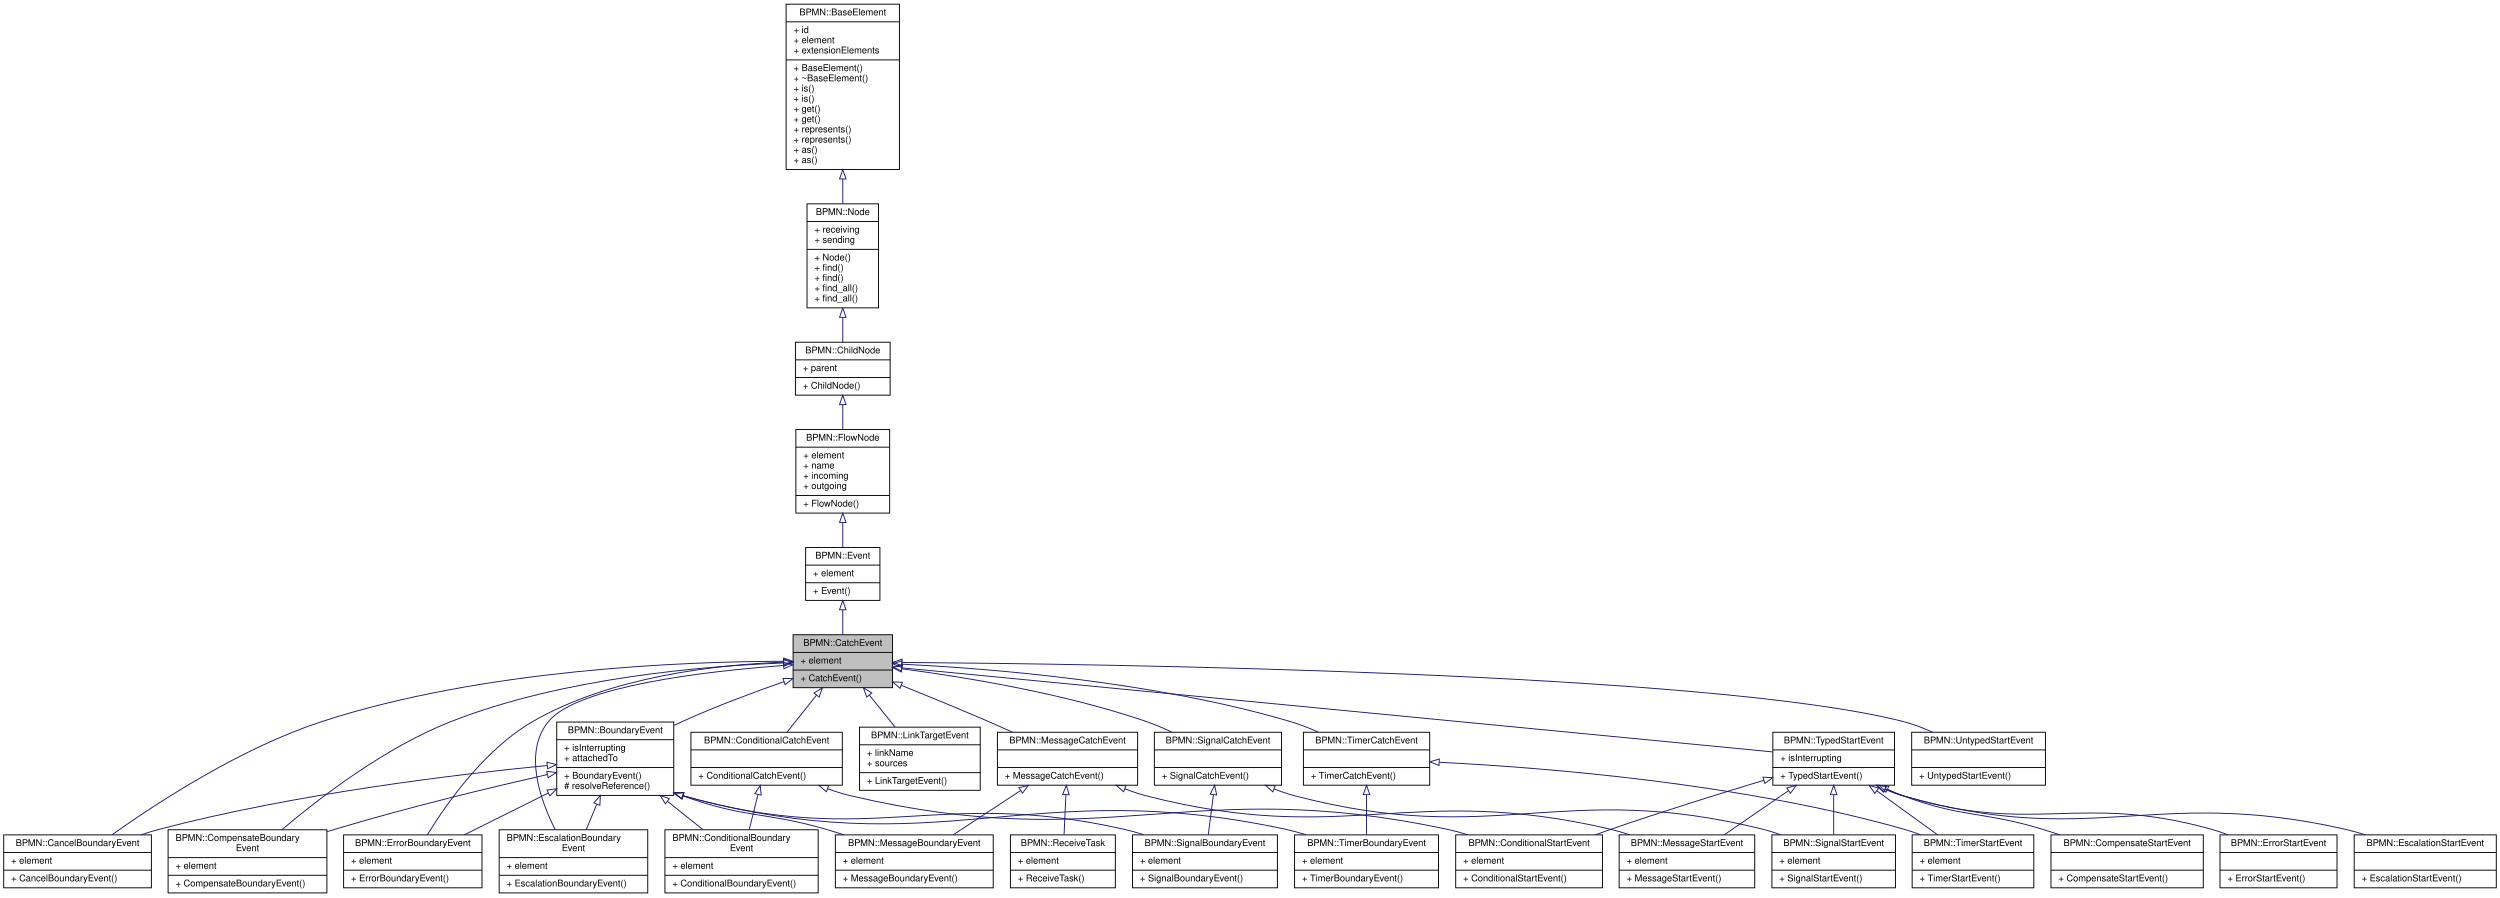
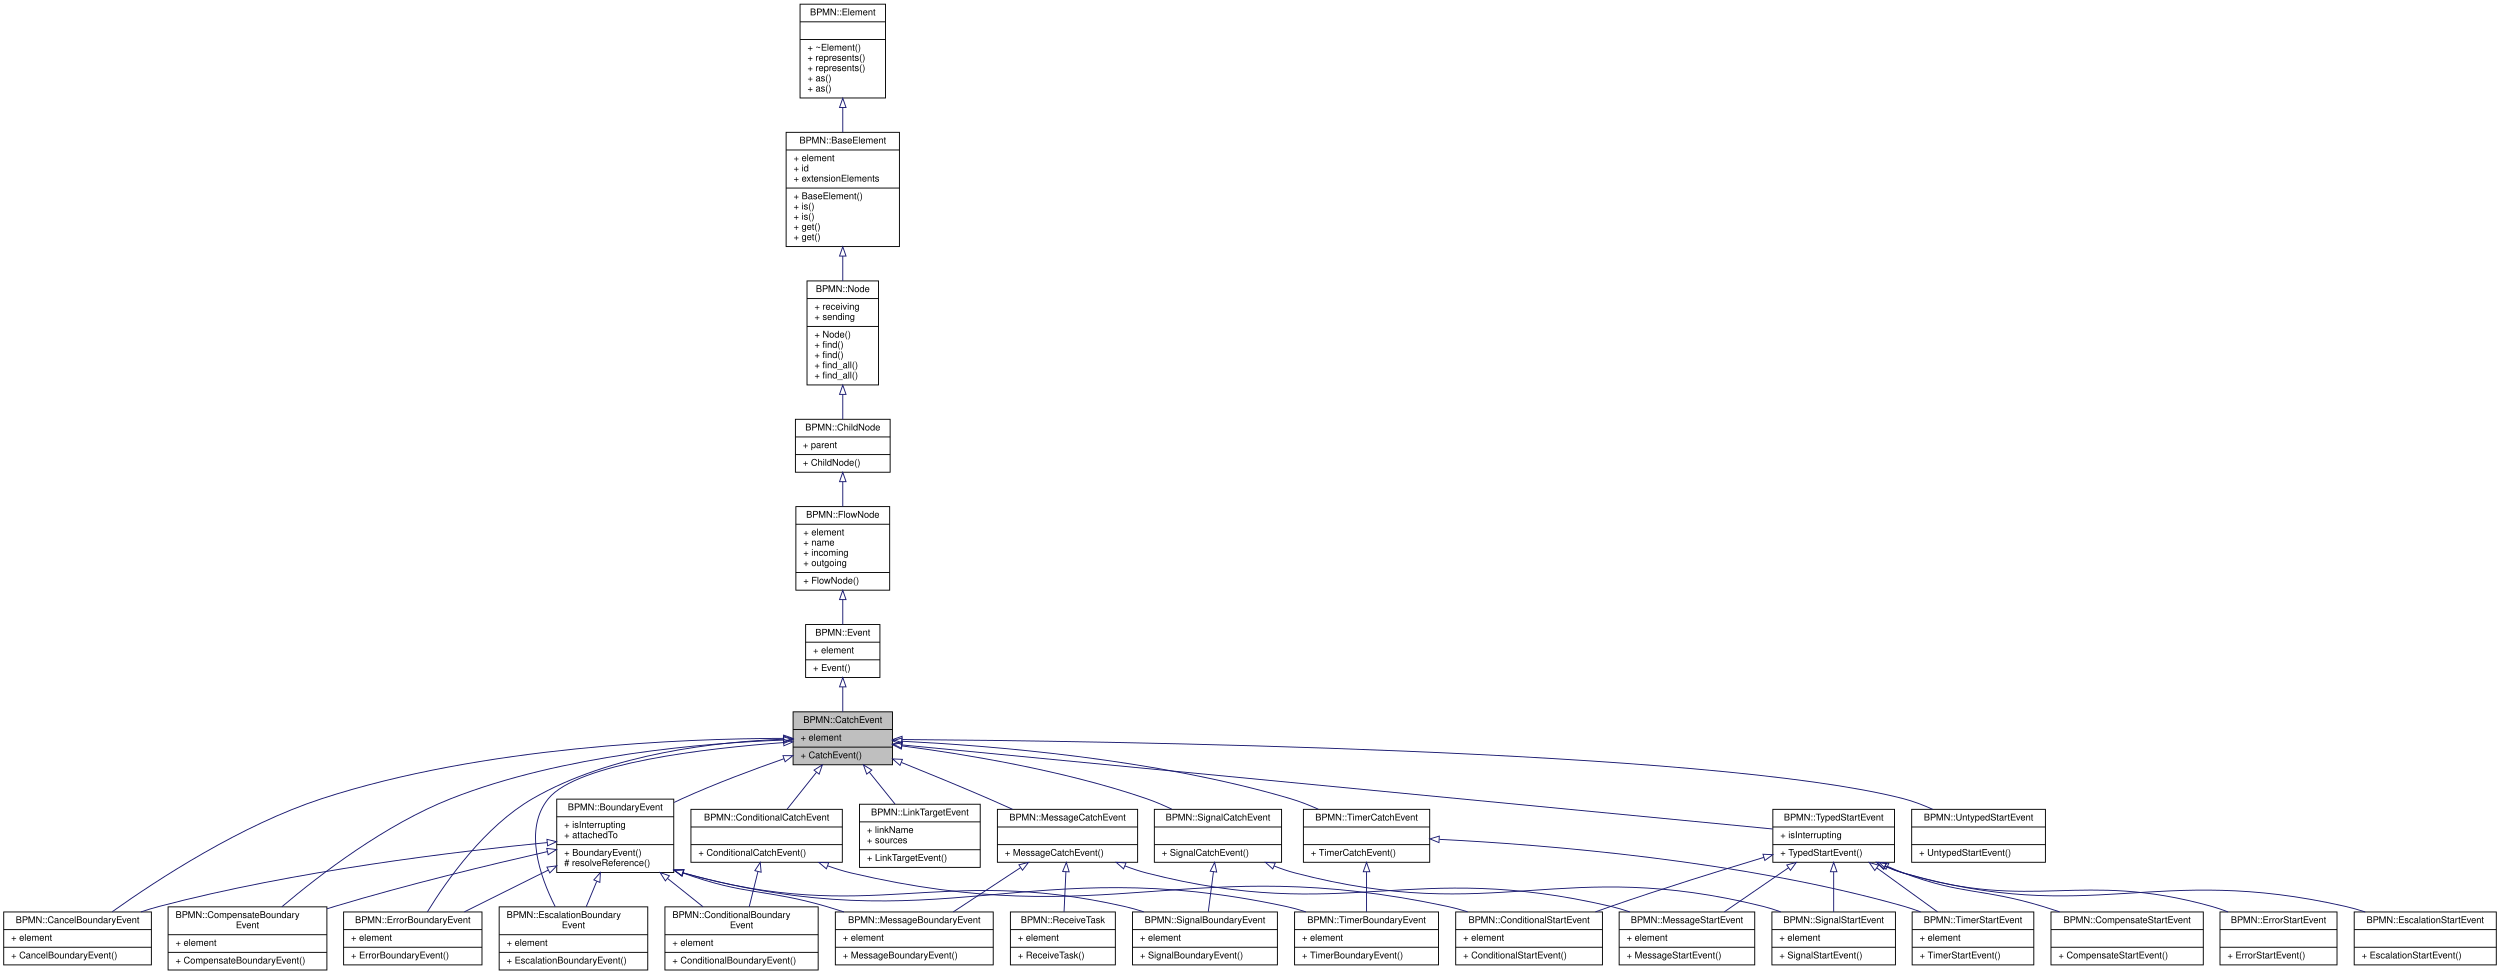
- <svg xmlns="http://www.w3.org/2000/svg" xmlns:xlink="http://www.w3.org/1999/xlink" width="2692pt" height="966pt" viewBox="0.00 0.00 2692.00 966.00">
-   <g id="graph0" class="graph" transform="scale(1 1) rotate(0) translate(4 962)">
+ <svg xmlns="http://www.w3.org/2000/svg" xmlns:xlink="http://www.w3.org/1999/xlink" width="2692pt" height="1049pt" viewBox="0.00 0.00 2692.00 1049.00">
+   <g id="graph0" class="graph" transform="scale(1 1) rotate(0) translate(4 1045)">
    <g id="node1" class="node">
      <g id="a_node1">
        <a xlink:title=" ">
          <polygon fill="#bfbfbf" stroke="black" points="850,-221.5 850,-278.5 957,-278.5 957,-221.5 850,-221.5" />
          <text text-anchor="middle" x="903.5" y="-266.5" font-family="Helvetica,sans-Serif" font-size="10.00">BPMN::CatchEvent</text>
          <polyline fill="none" stroke="black" points="850,-259.5 957,-259.5 " />
          <text text-anchor="start" x="858" y="-247.5" font-family="Helvetica,sans-Serif" font-size="10.00">+ element</text>
          <polyline fill="none" stroke="black" points="850,-240.5 957,-240.5 " />
          <text text-anchor="start" x="858" y="-228.5" font-family="Helvetica,sans-Serif" font-size="10.00">+ CatchEvent()</text>
        </a>
      </g>
    </g>
-     <g id="node7" class="node">
-       <g id="a_node7">
+     <g id="node8" class="node">
+       <g id="a_node8">
        <a xlink:href="classBPMN_1_1BoundaryEvent.html" target="_top" xlink:title="Base class for all boundary events attached to an Activity.">
          <polygon fill="none" stroke="black" points="595.5,-105.5 595.5,-184.5 721.5,-184.5 721.5,-105.5 595.5,-105.5" />
          <text text-anchor="middle" x="658.5" y="-172.5" font-family="Helvetica,sans-Serif" font-size="10.00">BPMN::BoundaryEvent</text>
          <polyline fill="none" stroke="black" points="595.5,-165.5 721.5,-165.5 " />
          <text text-anchor="start" x="603.5" y="-153.5" font-family="Helvetica,sans-Serif" font-size="10.00">+ isInterrupting</text>
          <text text-anchor="start" x="603.5" y="-142.5" font-family="Helvetica,sans-Serif" font-size="10.00">+ attachedTo</text>
          <polyline fill="none" stroke="black" points="595.5,-135.5 721.5,-135.5 " />
          <text text-anchor="start" x="603.5" y="-123.5" font-family="Helvetica,sans-Serif" font-size="10.00">+ BoundaryEvent()</text>
          <text text-anchor="start" x="603.5" y="-112.5" font-family="Helvetica,sans-Serif" font-size="10.00"># resolveReference()</text>
        </a>
      </g>
    </g>
-     <g id="edge6" class="edge">
+     <g id="edge7" class="edge">
      <path fill="none" stroke="midnightblue" d="M840.14,-227.99C807.02,-216.4 766.08,-201.12 730.5,-185 727.65,-183.71 724.76,-182.35 721.86,-180.95" />
      <polygon fill="none" stroke="midnightblue" points="839.11,-231.34 849.71,-231.31 841.41,-224.73 839.11,-231.34" />
    </g>
-     <g id="node8" class="node">
-       <g id="a_node8">
+     <g id="node9" class="node">
+       <g id="a_node9">
        <a xlink:href="classBPMN_1_1CancelBoundaryEvent.html" target="_top" xlink:title=" ">
          <polygon fill="none" stroke="black" points="0,-6 0,-63 159,-63 159,-6 0,-6" />
          <text text-anchor="middle" x="79.5" y="-51" font-family="Helvetica,sans-Serif" font-size="10.00">BPMN::CancelBoundaryEvent</text>
          <polyline fill="none" stroke="black" points="0,-44 159,-44 " />
          <text text-anchor="start" x="8" y="-32" font-family="Helvetica,sans-Serif" font-size="10.00">+ element</text>
          <polyline fill="none" stroke="black" points="0,-25 159,-25 " />
          <text text-anchor="start" x="8" y="-13" font-family="Helvetica,sans-Serif" font-size="10.00">+ CancelBoundaryEvent()</text>
        </a>
      </g>
    </g>
-     <g id="edge15" class="edge">
+     <g id="edge16" class="edge">
      <path fill="none" stroke="midnightblue" d="M839.58,-249.94C733.57,-249.71 515.9,-241.55 342.5,-185 255.87,-156.75 165.86,-98.12 116.84,-63.27" />
      <polygon fill="none" stroke="midnightblue" points="839.79,-253.44 849.79,-249.94 839.79,-246.44 839.79,-253.44" />
    </g>
-     <g id="node9" class="node">
-       <g id="a_node9">
+     <g id="node10" class="node">
+       <g id="a_node10">
        <a xlink:href="classBPMN_1_1CompensateBoundaryEvent.html" target="_top" xlink:title=" ">
          <polygon fill="none" stroke="black" points="177,-0.5 177,-68.5 348,-68.5 348,-0.5 177,-0.5" />
          <text text-anchor="start" x="185" y="-56.5" font-family="Helvetica,sans-Serif" font-size="10.00">BPMN::CompensateBoundary</text>
          <text text-anchor="middle" x="262.5" y="-45.5" font-family="Helvetica,sans-Serif" font-size="10.00">Event</text>
          <polyline fill="none" stroke="black" points="177,-38.5 348,-38.5 " />
          <text text-anchor="start" x="185" y="-26.5" font-family="Helvetica,sans-Serif" font-size="10.00">+ element</text>
          <polyline fill="none" stroke="black" points="177,-19.5 348,-19.5 " />
          <text text-anchor="start" x="185" y="-7.5" font-family="Helvetica,sans-Serif" font-size="10.00">+ CompensateBoundaryEvent()</text>
        </a>
      </g>
    </g>
-     <g id="edge16" class="edge">
+     <g id="edge17" class="edge">
      <path fill="none" stroke="midnightblue" d="M839.67,-248.09C754.99,-244.94 602.15,-232.45 481.5,-185 411.03,-157.28 340.7,-103.46 299.42,-68.52" />
      <polygon fill="none" stroke="midnightblue" points="839.79,-251.59 849.9,-248.43 840.03,-244.6 839.79,-251.59" />
    </g>
-     <g id="node11" class="node">
-       <g id="a_node11">
+     <g id="node12" class="node">
+       <g id="a_node12">
        <a xlink:href="classBPMN_1_1ErrorBoundaryEvent.html" target="_top" xlink:title=" ">
          <polygon fill="none" stroke="black" points="366,-6 366,-63 515,-63 515,-6 366,-6" />
          <text text-anchor="middle" x="440.5" y="-51" font-family="Helvetica,sans-Serif" font-size="10.00">BPMN::ErrorBoundaryEvent</text>
          <polyline fill="none" stroke="black" points="366,-44 515,-44 " />
          <text text-anchor="start" x="374" y="-32" font-family="Helvetica,sans-Serif" font-size="10.00">+ element</text>
          <polyline fill="none" stroke="black" points="366,-25 515,-25 " />
          <text text-anchor="start" x="374" y="-13" font-family="Helvetica,sans-Serif" font-size="10.00">+ ErrorBoundaryEvent()</text>
        </a>
      </g>
    </g>
-     <g id="edge20" class="edge">
+     <g id="edge21" class="edge">
      <path fill="none" stroke="midnightblue" d="M839.64,-249C769.05,-246.34 654.15,-233.93 569.5,-185 518.15,-155.32 477.29,-97.48 456.2,-63.1" />
      <polygon fill="none" stroke="midnightblue" points="839.62,-252.5 849.73,-249.32 839.84,-245.5 839.62,-252.5" />
    </g>
-     <g id="node12" class="node">
-       <g id="a_node12">
+     <g id="node13" class="node">
+       <g id="a_node13">
        <a xlink:href="classBPMN_1_1EscalationBoundaryEvent.html" target="_top" xlink:title=" ">
          <polygon fill="none" stroke="black" points="533.5,-0.5 533.5,-68.5 693.5,-68.5 693.5,-0.5 533.5,-0.5" />
          <text text-anchor="start" x="541.5" y="-56.5" font-family="Helvetica,sans-Serif" font-size="10.00">BPMN::EscalationBoundary</text>
          <text text-anchor="middle" x="613.5" y="-45.5" font-family="Helvetica,sans-Serif" font-size="10.00">Event</text>
          <polyline fill="none" stroke="black" points="533.5,-38.5 693.5,-38.5 " />
          <text text-anchor="start" x="541.5" y="-26.5" font-family="Helvetica,sans-Serif" font-size="10.00">+ element</text>
          <polyline fill="none" stroke="black" points="533.5,-19.5 693.5,-19.5 " />
          <text text-anchor="start" x="541.5" y="-7.5" font-family="Helvetica,sans-Serif" font-size="10.00">+ EscalationBoundaryEvent()</text>
        </a>
      </g>
    </g>
-     <g id="edge21" class="edge">
+     <g id="edge22" class="edge">
      <path fill="none" stroke="midnightblue" d="M839.7,-245.4C756.5,-239.22 617.86,-223.32 586.5,-185 559.69,-152.24 577.11,-101.79 593.84,-68.72" />
      <polygon fill="none" stroke="midnightblue" points="839.58,-248.9 849.81,-246.12 840.08,-241.92 839.58,-248.9" />
    </g>
-     <g id="node16" class="node">
-       <g id="a_node16">
+     <g id="node17" class="node">
+       <g id="a_node17">
        <a xlink:href="classBPMN_1_1ConditionalCatchEvent.html" target="_top" xlink:title=" ">
          <polygon fill="none" stroke="black" points="740,-116.5 740,-173.5 903,-173.5 903,-116.5 740,-116.5" />
          <text text-anchor="middle" x="821.5" y="-161.5" font-family="Helvetica,sans-Serif" font-size="10.00">BPMN::ConditionalCatchEvent</text>
          <polyline fill="none" stroke="black" points="740,-154.5 903,-154.5 " />
          <text text-anchor="middle" x="821.5" y="-142.5" font-family="Helvetica,sans-Serif" font-size="10.00"> </text>
          <polyline fill="none" stroke="black" points="740,-135.5 903,-135.5 " />
          <text text-anchor="start" x="748" y="-123.5" font-family="Helvetica,sans-Serif" font-size="10.00">+ ConditionalCatchEvent()</text>
        </a>
      </g>
    </g>
-     <g id="edge17" class="edge">
+     <g id="edge18" class="edge">
      <path fill="none" stroke="midnightblue" d="M875.25,-213.51C864.87,-200.48 853.29,-185.93 843.54,-173.68" />
      <polygon fill="none" stroke="midnightblue" points="872.56,-215.75 881.53,-221.4 878.04,-211.39 872.56,-215.75" />
    </g>
-     <g id="node18" class="node">
-       <g id="a_node18">
+     <g id="node19" class="node">
+       <g id="a_node19">
        <a xlink:href="classBPMN_1_1LinkTargetEvent.html" target="_top" xlink:title=" ">
          <polygon fill="none" stroke="black" points="921.5,-111 921.5,-179 1051.5,-179 1051.5,-111 921.5,-111" />
          <text text-anchor="middle" x="986.5" y="-167" font-family="Helvetica,sans-Serif" font-size="10.00">BPMN::LinkTargetEvent</text>
          <polyline fill="none" stroke="black" points="921.5,-160 1051.5,-160 " />
          <text text-anchor="start" x="929.5" y="-148" font-family="Helvetica,sans-Serif" font-size="10.00">+ linkName</text>
          <text text-anchor="start" x="929.5" y="-137" font-family="Helvetica,sans-Serif" font-size="10.00">+ sources</text>
          <polyline fill="none" stroke="black" points="921.5,-130 1051.5,-130 " />
          <text text-anchor="start" x="929.5" y="-118" font-family="Helvetica,sans-Serif" font-size="10.00">+ LinkTargetEvent()</text>
        </a>
      </g>
    </g>
-     <g id="edge22" class="edge">
+     <g id="edge23" class="edge">
      <path fill="none" stroke="midnightblue" d="M932.09,-213.52C941.06,-202.39 950.92,-190.15 959.76,-179.18" />
      <polygon fill="none" stroke="midnightblue" points="929.29,-211.42 925.74,-221.4 934.74,-215.81 929.29,-211.42" />
    </g>
-     <g id="node19" class="node">
-       <g id="a_node19">
+     <g id="node20" class="node">
+       <g id="a_node20">
        <a xlink:href="classBPMN_1_1MessageCatchEvent.html" target="_top" xlink:title=" ">
          <polygon fill="none" stroke="black" points="1070,-116.5 1070,-173.5 1221,-173.5 1221,-116.5 1070,-116.5" />
          <text text-anchor="middle" x="1145.5" y="-161.5" font-family="Helvetica,sans-Serif" font-size="10.00">BPMN::MessageCatchEvent</text>
          <polyline fill="none" stroke="black" points="1070,-154.5 1221,-154.5 " />
          <text text-anchor="middle" x="1145.5" y="-142.5" font-family="Helvetica,sans-Serif" font-size="10.00"> </text>
          <polyline fill="none" stroke="black" points="1070,-135.5 1221,-135.5 " />
          <text text-anchor="start" x="1078" y="-123.5" font-family="Helvetica,sans-Serif" font-size="10.00">+ MessageCatchEvent()</text>
        </a>
      </g>
    </g>
-     <g id="edge23" class="edge">
+     <g id="edge24" class="edge">
      <path fill="none" stroke="midnightblue" d="M966.67,-223.97C995.42,-212.4 1029.8,-198.29 1060.5,-185 1068.84,-181.39 1077.6,-177.49 1086.2,-173.6" />
      <polygon fill="none" stroke="midnightblue" points="965.12,-220.82 957.15,-227.8 967.73,-227.32 965.12,-220.82" />
    </g>
-     <g id="node22" class="node">
-       <g id="a_node22">
+     <g id="node23" class="node">
+       <g id="a_node23">
        <a xlink:href="classBPMN_1_1SignalCatchEvent.html" target="_top" xlink:title=" ">
          <polygon fill="none" stroke="black" points="1239,-116.5 1239,-173.5 1376,-173.5 1376,-116.5 1239,-116.5" />
          <text text-anchor="middle" x="1307.5" y="-161.5" font-family="Helvetica,sans-Serif" font-size="10.00">BPMN::SignalCatchEvent</text>
          <polyline fill="none" stroke="black" points="1239,-154.5 1376,-154.5 " />
          <text text-anchor="middle" x="1307.5" y="-142.5" font-family="Helvetica,sans-Serif" font-size="10.00"> </text>
          <polyline fill="none" stroke="black" points="1239,-135.5 1376,-135.5 " />
          <text text-anchor="start" x="1247" y="-123.5" font-family="Helvetica,sans-Serif" font-size="10.00">+ SignalCatchEvent()</text>
        </a>
      </g>
    </g>
-     <g id="edge27" class="edge">
+     <g id="edge28" class="edge">
      <path fill="none" stroke="midnightblue" d="M967.03,-241.84C1033.92,-233.09 1141.65,-215.54 1230.5,-185 1239.57,-181.88 1248.92,-177.89 1257.84,-173.65" />
      <polygon fill="none" stroke="midnightblue" points="966.53,-238.37 957.06,-243.12 967.42,-245.32 966.53,-238.37" />
    </g>
-     <g id="node24" class="node">
-       <g id="a_node24">
+     <g id="node25" class="node">
+       <g id="a_node25">
        <a xlink:href="classBPMN_1_1TimerCatchEvent.html" target="_top" xlink:title=" ">
          <polygon fill="none" stroke="black" points="1399.5,-116.5 1399.5,-173.5 1535.5,-173.5 1535.5,-116.5 1399.5,-116.5" />
          <text text-anchor="middle" x="1467.5" y="-161.5" font-family="Helvetica,sans-Serif" font-size="10.00">BPMN::TimerCatchEvent</text>
          <polyline fill="none" stroke="black" points="1399.5,-154.5 1535.5,-154.5 " />
          <text text-anchor="middle" x="1467.5" y="-142.5" font-family="Helvetica,sans-Serif" font-size="10.00"> </text>
          <polyline fill="none" stroke="black" points="1399.5,-135.5 1535.5,-135.5 " />
          <text text-anchor="start" x="1407.5" y="-123.5" font-family="Helvetica,sans-Serif" font-size="10.00">+ TimerCatchEvent()</text>
        </a>
      </g>
    </g>
-     <g id="edge30" class="edge">
+     <g id="edge31" class="edge">
      <path fill="none" stroke="midnightblue" d="M967.2,-246.84C1060.7,-242.26 1239.81,-228.16 1385.5,-185 1395.48,-182.05 1405.76,-178.02 1415.53,-173.68" />
      <polygon fill="none" stroke="midnightblue" points="966.87,-243.35 957.05,-247.31 967.2,-250.34 966.87,-243.35" />
    </g>
-     <g id="node26" class="node">
-       <g id="a_node26">
+     <g id="node27" class="node">
+       <g id="a_node27">
        <a xlink:href="classBPMN_1_1TypedStartEvent.html" target="_top" xlink:title="Base class for all start events with an event definition.">
          <polygon fill="none" stroke="black" points="1905,-116.5 1905,-173.5 2036,-173.5 2036,-116.5 1905,-116.5" />
          <text text-anchor="middle" x="1970.5" y="-161.5" font-family="Helvetica,sans-Serif" font-size="10.00">BPMN::TypedStartEvent</text>
          <polyline fill="none" stroke="black" points="1905,-154.5 2036,-154.5 " />
          <text text-anchor="start" x="1913" y="-142.5" font-family="Helvetica,sans-Serif" font-size="10.00">+ isInterrupting</text>
          <polyline fill="none" stroke="black" points="1905,-135.5 2036,-135.5 " />
          <text text-anchor="start" x="1913" y="-123.5" font-family="Helvetica,sans-Serif" font-size="10.00">+ TypedStartEvent()</text>
        </a>
      </g>
    </g>
-     <g id="edge33" class="edge">
+     <g id="edge34" class="edge">
      <path fill="none" stroke="midnightblue" d="M967.2,-242.85C1156.3,-224.6 1713.13,-170.84 1904.8,-152.34" />
      <polygon fill="none" stroke="midnightblue" points="966.76,-239.38 957.14,-243.82 967.43,-246.34 966.76,-239.38" />
    </g>
-     <g id="node30" class="node">
-       <g id="a_node30">
+     <g id="node31" class="node">
+       <g id="a_node31">
        <a xlink:href="classBPMN_1_1UntypedStartEvent.html" target="_top" xlink:title=" ">
          <polygon fill="none" stroke="black" points="2054.5,-116.5 2054.5,-173.5 2198.5,-173.5 2198.5,-116.5 2054.5,-116.5" />
          <text text-anchor="middle" x="2126.5" y="-161.5" font-family="Helvetica,sans-Serif" font-size="10.00">BPMN::UntypedStartEvent</text>
          <polyline fill="none" stroke="black" points="2054.5,-154.5 2198.5,-154.5 " />
          <text text-anchor="middle" x="2126.5" y="-142.5" font-family="Helvetica,sans-Serif" font-size="10.00"> </text>
          <polyline fill="none" stroke="black" points="2054.5,-135.5 2198.5,-135.5 " />
          <text text-anchor="start" x="2062.5" y="-123.5" font-family="Helvetica,sans-Serif" font-size="10.00">+ UntypedStartEvent()</text>
        </a>
      </g>
    </g>
-     <g id="edge41" class="edge">
+     <g id="edge42" class="edge">
      <path fill="none" stroke="midnightblue" d="M967.53,-248.69C1176.86,-247.17 1839.27,-238.18 2045.5,-185 2056.08,-182.27 2066.93,-178.12 2077.11,-173.53" />
      <polygon fill="none" stroke="midnightblue" points="967.3,-245.19 957.32,-248.76 967.35,-252.19 967.3,-245.19" />
    </g>
    <g id="node2" class="node">
      <g id="a_node2">
        <a xlink:href="classBPMN_1_1Event.html" target="_top" xlink:title=" ">
          <polygon fill="none" stroke="black" points="863.5,-315.5 863.5,-372.5 943.5,-372.5 943.5,-315.5 863.5,-315.5" />
          <text text-anchor="middle" x="903.5" y="-360.5" font-family="Helvetica,sans-Serif" font-size="10.00">BPMN::Event</text>
          <polyline fill="none" stroke="black" points="863.5,-353.5 943.5,-353.5 " />
          <text text-anchor="start" x="871.5" y="-341.5" font-family="Helvetica,sans-Serif" font-size="10.00">+ element</text>
          <polyline fill="none" stroke="black" points="863.5,-334.5 943.5,-334.5 " />
          <text text-anchor="start" x="871.5" y="-322.5" font-family="Helvetica,sans-Serif" font-size="10.00">+ Event()</text>
        </a>
      </g>
    </g>
    <g id="edge1" class="edge">
      <path fill="none" stroke="midnightblue" d="M903.5,-305.21C903.5,-296.29 903.5,-286.95 903.5,-278.58" />
      <polygon fill="none" stroke="midnightblue" points="900,-305.4 903.5,-315.4 907,-305.4 900,-305.4" />
    </g>
    <g id="node3" class="node">
      <g id="a_node3">
        <a xlink:href="classBPMN_1_1FlowNode.html" target="_top" xlink:title="Base class for BPMN elements that may contain incoming and outgoing sequence flows.">
          <polygon fill="none" stroke="black" points="853,-409.5 853,-499.5 954,-499.5 954,-409.5 853,-409.5" />
          <text text-anchor="middle" x="903.5" y="-487.5" font-family="Helvetica,sans-Serif" font-size="10.00">BPMN::FlowNode</text>
          <polyline fill="none" stroke="black" points="853,-480.5 954,-480.5 " />
          <text text-anchor="start" x="861" y="-468.5" font-family="Helvetica,sans-Serif" font-size="10.00">+ element</text>
          <text text-anchor="start" x="861" y="-457.5" font-family="Helvetica,sans-Serif" font-size="10.00">+ name</text>
          <text text-anchor="start" x="861" y="-446.5" font-family="Helvetica,sans-Serif" font-size="10.00">+ incoming</text>
          <text text-anchor="start" x="861" y="-435.5" font-family="Helvetica,sans-Serif" font-size="10.00">+ outgoing</text>
          <polyline fill="none" stroke="black" points="853,-428.5 954,-428.5 " />
          <text text-anchor="start" x="861" y="-416.5" font-family="Helvetica,sans-Serif" font-size="10.00">+ FlowNode()</text>
        </a>
      </g>
    </g>
    <g id="edge2" class="edge">
      <path fill="none" stroke="midnightblue" d="M903.5,-399.35C903.5,-390.07 903.5,-380.79 903.5,-372.59" />
      <polygon fill="none" stroke="midnightblue" points="900,-399.37 903.5,-409.37 907,-399.37 900,-399.37" />
    </g>
    <g id="node4" class="node">
      <g id="a_node4">
        <a xlink:href="classBPMN_1_1ChildNode.html" target="_top" xlink:title="Base class for BPMN elements within a Scope.">
          <polygon fill="none" stroke="black" points="852.5,-536.5 852.5,-593.5 954.5,-593.5 954.5,-536.5 852.5,-536.5" />
          <text text-anchor="middle" x="903.5" y="-581.5" font-family="Helvetica,sans-Serif" font-size="10.00">BPMN::ChildNode</text>
          <polyline fill="none" stroke="black" points="852.5,-574.5 954.5,-574.5 " />
          <text text-anchor="start" x="860.5" y="-562.5" font-family="Helvetica,sans-Serif" font-size="10.00">+ parent</text>
          <polyline fill="none" stroke="black" points="852.5,-555.5 954.5,-555.5 " />
          <text text-anchor="start" x="860.5" y="-543.5" font-family="Helvetica,sans-Serif" font-size="10.00">+ ChildNode()</text>
        </a>
      </g>
    </g>
    <g id="edge3" class="edge">
      <path fill="none" stroke="midnightblue" d="M903.5,-526.21C903.5,-517.61 903.5,-508.39 903.5,-499.55" />
      <polygon fill="none" stroke="midnightblue" points="900,-526.34 903.5,-536.34 907,-526.34 900,-526.34" />
    </g>
    <g id="node5" class="node">
      <g id="a_node5">
        <a xlink:href="classBPMN_1_1Node.html" target="_top" xlink:title="Base class for all nodes in a BPMN model.">
          <polygon fill="none" stroke="black" points="865,-630.5 865,-742.5 942,-742.5 942,-630.5 865,-630.5" />
          <text text-anchor="middle" x="903.5" y="-730.5" font-family="Helvetica,sans-Serif" font-size="10.00">BPMN::Node</text>
          <polyline fill="none" stroke="black" points="865,-723.5 942,-723.5 " />
          <text text-anchor="start" x="873" y="-711.5" font-family="Helvetica,sans-Serif" font-size="10.00">+ receiving</text>
          <text text-anchor="start" x="873" y="-700.5" font-family="Helvetica,sans-Serif" font-size="10.00">+ sending</text>
          <polyline fill="none" stroke="black" points="865,-693.5 942,-693.5 " />
          <text text-anchor="start" x="873" y="-681.5" font-family="Helvetica,sans-Serif" font-size="10.00">+ Node()</text>
          <text text-anchor="start" x="873" y="-670.5" font-family="Helvetica,sans-Serif" font-size="10.00">+ find()</text>
          <text text-anchor="start" x="873" y="-659.5" font-family="Helvetica,sans-Serif" font-size="10.00">+ find()</text>
          <text text-anchor="start" x="873" y="-648.5" font-family="Helvetica,sans-Serif" font-size="10.00">+ find_all()</text>
          <text text-anchor="start" x="873" y="-637.5" font-family="Helvetica,sans-Serif" font-size="10.00">+ find_all()</text>
        </a>
      </g>
    </g>
    <g id="edge4" class="edge">
      <path fill="none" stroke="midnightblue" d="M903.5,-620.15C903.5,-610.82 903.5,-601.67 903.5,-593.63" />
      <polygon fill="none" stroke="midnightblue" points="900,-620.3 903.5,-630.3 907,-620.3 900,-620.3" />
    </g>
    <g id="node6" class="node">
      <g id="a_node6">
-         <a xlink:href="classBPMN_1_1BaseElement.html" target="_top" xlink:title="Base class for all elements in a BPMN model.">
-           <polygon fill="none" stroke="black" points="842.5,-779.5 842.5,-957.5 964.5,-957.5 964.5,-779.5 842.5,-779.5" />
-           <text text-anchor="middle" x="903.5" y="-945.5" font-family="Helvetica,sans-Serif" font-size="10.00">BPMN::BaseElement</text>
-           <polyline fill="none" stroke="black" points="842.5,-938.5 964.5,-938.5 " />
-           <text text-anchor="start" x="850.5" y="-926.5" font-family="Helvetica,sans-Serif" font-size="10.00">+ id</text>
-           <text text-anchor="start" x="850.5" y="-915.5" font-family="Helvetica,sans-Serif" font-size="10.00">+ element</text>
-           <text text-anchor="start" x="850.5" y="-904.5" font-family="Helvetica,sans-Serif" font-size="10.00">+ extensionElements</text>
-           <polyline fill="none" stroke="black" points="842.5,-897.5 964.5,-897.5 " />
-           <text text-anchor="start" x="850.5" y="-885.5" font-family="Helvetica,sans-Serif" font-size="10.00">+ BaseElement()</text>
-           <text text-anchor="start" x="850.5" y="-874.5" font-family="Helvetica,sans-Serif" font-size="10.00">+ ~BaseElement()</text>
-           <text text-anchor="start" x="850.5" y="-863.5" font-family="Helvetica,sans-Serif" font-size="10.00">+ is()</text>
-           <text text-anchor="start" x="850.5" y="-852.5" font-family="Helvetica,sans-Serif" font-size="10.00">+ is()</text>
-           <text text-anchor="start" x="850.5" y="-841.5" font-family="Helvetica,sans-Serif" font-size="10.00">+ get()</text>
-           <text text-anchor="start" x="850.5" y="-830.5" font-family="Helvetica,sans-Serif" font-size="10.00">+ get()</text>
-           <text text-anchor="start" x="850.5" y="-819.5" font-family="Helvetica,sans-Serif" font-size="10.00">+ represents()</text>
-           <text text-anchor="start" x="850.5" y="-808.5" font-family="Helvetica,sans-Serif" font-size="10.00">+ represents()</text>
-           <text text-anchor="start" x="850.5" y="-797.5" font-family="Helvetica,sans-Serif" font-size="10.00">+ as()</text>
-           <text text-anchor="start" x="850.5" y="-786.5" font-family="Helvetica,sans-Serif" font-size="10.00">+ as()</text>
+         <a xlink:href="classBPMN_1_1BaseElement.html" target="_top" xlink:title="Base class for all core BPMN elements.">
+           <polygon fill="none" stroke="black" points="842.5,-779.5 842.5,-902.5 964.5,-902.5 964.5,-779.5 842.5,-779.5" />
+           <text text-anchor="middle" x="903.5" y="-890.5" font-family="Helvetica,sans-Serif" font-size="10.00">BPMN::BaseElement</text>
+           <polyline fill="none" stroke="black" points="842.5,-883.5 964.5,-883.5 " />
+           <text text-anchor="start" x="850.5" y="-871.5" font-family="Helvetica,sans-Serif" font-size="10.00">+ element</text>
+           <text text-anchor="start" x="850.5" y="-860.5" font-family="Helvetica,sans-Serif" font-size="10.00">+ id</text>
+           <text text-anchor="start" x="850.5" y="-849.5" font-family="Helvetica,sans-Serif" font-size="10.00">+ extensionElements</text>
+           <polyline fill="none" stroke="black" points="842.5,-842.5 964.5,-842.5 " />
+           <text text-anchor="start" x="850.5" y="-830.5" font-family="Helvetica,sans-Serif" font-size="10.00">+ BaseElement()</text>
+           <text text-anchor="start" x="850.5" y="-819.5" font-family="Helvetica,sans-Serif" font-size="10.00">+ is()</text>
+           <text text-anchor="start" x="850.5" y="-808.5" font-family="Helvetica,sans-Serif" font-size="10.00">+ is()</text>
+           <text text-anchor="start" x="850.5" y="-797.5" font-family="Helvetica,sans-Serif" font-size="10.00">+ get()</text>
+           <text text-anchor="start" x="850.5" y="-786.5" font-family="Helvetica,sans-Serif" font-size="10.00">+ get()</text>
        </a>
      </g>
    </g>
    <g id="edge5" class="edge">
-       <path fill="none" stroke="midnightblue" d="M903.5,-769.12C903.5,-760.1 903.5,-751.18 903.5,-742.75" />
-       <polygon fill="none" stroke="midnightblue" points="900,-769.35 903.5,-779.35 907,-769.35 900,-769.35" />
-     </g>
-     <g id="edge7" class="edge">
+       <path fill="none" stroke="midnightblue" d="M903.5,-769.25C903.5,-760.29 903.5,-751.23 903.5,-742.56" />
+       <polygon fill="none" stroke="midnightblue" points="900,-769.29 903.5,-779.29 907,-769.29 900,-769.29" />
+     </g>
+     <g id="node7" class="node">
+       <g id="a_node7">
+         <a xlink:href="classBPMN_1_1Element.html" target="_top" xlink:title="Abstract base class for all elements in a BPMN model.">
+           <polygon fill="none" stroke="black" points="857.5,-939.5 857.5,-1040.5 949.5,-1040.5 949.5,-939.5 857.5,-939.5" />
+           <text text-anchor="middle" x="903.5" y="-1028.5" font-family="Helvetica,sans-Serif" font-size="10.00">BPMN::Element</text>
+           <polyline fill="none" stroke="black" points="857.5,-1021.5 949.5,-1021.5 " />
+           <text text-anchor="middle" x="903.5" y="-1009.5" font-family="Helvetica,sans-Serif" font-size="10.00"> </text>
+           <polyline fill="none" stroke="black" points="857.5,-1002.5 949.5,-1002.5 " />
+           <text text-anchor="start" x="865.5" y="-990.5" font-family="Helvetica,sans-Serif" font-size="10.00">+ ~Element()</text>
+           <text text-anchor="start" x="865.5" y="-979.5" font-family="Helvetica,sans-Serif" font-size="10.00">+ represents()</text>
+           <text text-anchor="start" x="865.5" y="-968.5" font-family="Helvetica,sans-Serif" font-size="10.00">+ represents()</text>
+           <text text-anchor="start" x="865.5" y="-957.5" font-family="Helvetica,sans-Serif" font-size="10.00">+ as()</text>
+           <text text-anchor="start" x="865.5" y="-946.5" font-family="Helvetica,sans-Serif" font-size="10.00">+ as()</text>
+         </a>
+       </g>
+     </g>
+     <g id="edge6" class="edge">
+       <path fill="none" stroke="midnightblue" d="M903.5,-929.14C903.5,-920.41 903.5,-911.42 903.5,-902.67" />
+       <polygon fill="none" stroke="midnightblue" points="900,-929.23 903.5,-939.23 907,-929.23 900,-929.23" />
+     </g>
+     <g id="edge8" class="edge">
      <path fill="none" stroke="midnightblue" d="M585.26,-137.71C488.43,-128.28 313.07,-107.36 167.5,-69 161.02,-67.29 154.36,-65.27 147.74,-63.08" />
      <polygon fill="none" stroke="midnightblue" points="584.95,-141.19 595.24,-138.66 585.62,-134.22 584.95,-141.19" />
    </g>
-     <g id="edge8" class="edge">
+     <g id="edge9" class="edge">
      <path fill="none" stroke="midnightblue" d="M585.25,-127.95C523.75,-113.96 433.79,-92.31 356.5,-69 353.76,-68.17 350.99,-67.32 348.19,-66.43" />
      <polygon fill="none" stroke="midnightblue" points="584.72,-131.42 595.25,-130.21 586.27,-124.59 584.72,-131.42" />
    </g>
-     <g id="node10" class="node">
-       <g id="a_node10">
+     <g id="node11" class="node">
+       <g id="a_node11">
        <a xlink:href="classBPMN_1_1ConditionalBoundaryEvent.html" target="_top" xlink:title=" ">
          <polygon fill="none" stroke="black" points="712,-0.5 712,-68.5 877,-68.5 877,-0.5 712,-0.5" />
          <text text-anchor="start" x="720" y="-56.5" font-family="Helvetica,sans-Serif" font-size="10.00">BPMN::ConditionalBoundary</text>
          <text text-anchor="middle" x="794.5" y="-45.5" font-family="Helvetica,sans-Serif" font-size="10.00">Event</text>
          <polyline fill="none" stroke="black" points="712,-38.5 877,-38.5 " />
          <text text-anchor="start" x="720" y="-26.5" font-family="Helvetica,sans-Serif" font-size="10.00">+ element</text>
          <polyline fill="none" stroke="black" points="712,-19.5 877,-19.5 " />
          <text text-anchor="start" x="720" y="-7.5" font-family="Helvetica,sans-Serif" font-size="10.00">+ ConditionalBoundaryEvent()</text>
        </a>
      </g>
    </g>
-     <g id="edge9" class="edge">
+     <g id="edge10" class="edge">
      <path fill="none" stroke="midnightblue" d="M714.73,-99.14C727.58,-88.89 740.99,-78.19 753.08,-68.54" />
      <polygon fill="none" stroke="midnightblue" points="712.47,-96.47 706.83,-105.44 716.83,-101.94 712.47,-96.47" />
    </g>
-     <g id="edge10" class="edge">
+     <g id="edge11" class="edge">
      <path fill="none" stroke="midnightblue" d="M586.45,-108.14C557.01,-93.49 523.49,-76.8 496,-63.12" />
      <polygon fill="none" stroke="midnightblue" points="584.93,-111.29 595.45,-112.62 588.05,-105.03 584.93,-111.29" />
    </g>
-     <g id="edge11" class="edge">
+     <g id="edge12" class="edge">
      <path fill="none" stroke="midnightblue" d="M638.56,-95.93C634.73,-86.68 630.79,-77.19 627.2,-68.54" />
      <polygon fill="none" stroke="midnightblue" points="635.44,-97.55 642.51,-105.44 641.91,-94.86 635.44,-97.55" />
    </g>
-     <g id="node13" class="node">
-       <g id="a_node13">
+     <g id="node14" class="node">
+       <g id="a_node14">
        <a xlink:href="classBPMN_1_1MessageBoundaryEvent.html" target="_top" xlink:title=" ">
          <polygon fill="none" stroke="black" points="895.5,-6 895.5,-63 1065.5,-63 1065.5,-6 895.5,-6" />
          <text text-anchor="middle" x="980.5" y="-51" font-family="Helvetica,sans-Serif" font-size="10.00">BPMN::MessageBoundaryEvent</text>
          <polyline fill="none" stroke="black" points="895.5,-44 1065.5,-44 " />
          <text text-anchor="start" x="903.5" y="-32" font-family="Helvetica,sans-Serif" font-size="10.00">+ element</text>
          <polyline fill="none" stroke="black" points="895.5,-25 1065.5,-25 " />
          <text text-anchor="start" x="903.5" y="-13" font-family="Helvetica,sans-Serif" font-size="10.00">+ MessageBoundaryEvent()</text>
        </a>
      </g>
    </g>
-     <g id="edge12" class="edge">
+     <g id="edge13" class="edge">
      <path fill="none" stroke="midnightblue" d="M731.04,-105.1C798.52,-80.64 820.52,-87.94 885.5,-69 891.8,-67.16 898.29,-65.15 904.78,-63.04" />
      <polygon fill="none" stroke="midnightblue" points="729.81,-101.82 721.67,-108.59 732.26,-108.38 729.81,-101.82" />
    </g>
-     <g id="node14" class="node">
-       <g id="a_node14">
+     <g id="node15" class="node">
+       <g id="a_node15">
        <a xlink:href="classBPMN_1_1SignalBoundaryEvent.html" target="_top" xlink:title=" ">
          <polygon fill="none" stroke="black" points="1215.5,-6 1215.5,-63 1371.5,-63 1371.5,-6 1215.5,-6" />
          <text text-anchor="middle" x="1293.5" y="-51" font-family="Helvetica,sans-Serif" font-size="10.00">BPMN::SignalBoundaryEvent</text>
          <polyline fill="none" stroke="black" points="1215.5,-44 1371.5,-44 " />
          <text text-anchor="start" x="1223.5" y="-32" font-family="Helvetica,sans-Serif" font-size="10.00">+ element</text>
          <polyline fill="none" stroke="black" points="1215.5,-25 1371.5,-25 " />
          <text text-anchor="start" x="1223.5" y="-13" font-family="Helvetica,sans-Serif" font-size="10.00">+ SignalBoundaryEvent()</text>
        </a>
      </g>
    </g>
-     <g id="edge13" class="edge">
+     <g id="edge14" class="edge">
      <path fill="none" stroke="midnightblue" d="M731.72,-105.03C936.13,-47.33 1002.76,-114.89 1206.5,-69 1213.45,-67.44 1220.58,-65.42 1227.62,-63.15" />
      <polygon fill="none" stroke="midnightblue" points="730.52,-101.73 721.89,-107.87 732.46,-108.46 730.52,-101.73" />
    </g>
-     <g id="node15" class="node">
-       <g id="a_node15">
+     <g id="node16" class="node">
+       <g id="a_node16">
        <a xlink:href="classBPMN_1_1TimerBoundaryEvent.html" target="_top" xlink:title=" ">
          <polygon fill="none" stroke="black" points="1390,-6 1390,-63 1545,-63 1545,-6 1390,-6" />
          <text text-anchor="middle" x="1467.5" y="-51" font-family="Helvetica,sans-Serif" font-size="10.00">BPMN::TimerBoundaryEvent</text>
          <polyline fill="none" stroke="black" points="1390,-44 1545,-44 " />
          <text text-anchor="start" x="1398" y="-32" font-family="Helvetica,sans-Serif" font-size="10.00">+ element</text>
          <polyline fill="none" stroke="black" points="1390,-25 1545,-25 " />
          <text text-anchor="start" x="1398" y="-13" font-family="Helvetica,sans-Serif" font-size="10.00">+ TimerBoundaryEvent()</text>
        </a>
      </g>
    </g>
-     <g id="edge14" class="edge">
+     <g id="edge15" class="edge">
      <path fill="none" stroke="midnightblue" d="M731.87,-105.01C1011,-28.59 1100.93,-129.01 1380.5,-69 1387.62,-67.47 1394.93,-65.45 1402.13,-63.14" />
      <polygon fill="none" stroke="midnightblue" points="730.56,-101.74 721.86,-107.8 732.44,-108.48 730.56,-101.74" />
    </g>
-     <g id="edge18" class="edge">
+     <g id="edge19" class="edge">
      <path fill="none" stroke="midnightblue" d="M812.13,-106.36C809.07,-94.04 805.69,-80.47 802.72,-68.52" />
      <polygon fill="none" stroke="midnightblue" points="808.81,-107.48 814.62,-116.34 815.6,-105.79 808.81,-107.48" />
    </g>
-     <g id="node17" class="node">
-       <g id="a_node17">
+     <g id="node18" class="node">
+       <g id="a_node18">
        <a xlink:href="classBPMN_1_1ConditionalStartEvent.html" target="_top" xlink:title=" ">
          <polygon fill="none" stroke="black" points="1563.5,-6 1563.5,-63 1721.5,-63 1721.5,-6 1563.5,-6" />
          <text text-anchor="middle" x="1642.5" y="-51" font-family="Helvetica,sans-Serif" font-size="10.00">BPMN::ConditionalStartEvent</text>
          <polyline fill="none" stroke="black" points="1563.5,-44 1721.5,-44 " />
          <text text-anchor="start" x="1571.5" y="-32" font-family="Helvetica,sans-Serif" font-size="10.00">+ element</text>
          <polyline fill="none" stroke="black" points="1563.5,-25 1721.5,-25 " />
          <text text-anchor="start" x="1571.5" y="-13" font-family="Helvetica,sans-Serif" font-size="10.00">+ ConditionalStartEvent()</text>
        </a>
      </g>
    </g>
-     <g id="edge19" class="edge">
+     <g id="edge20" class="edge">
      <path fill="none" stroke="midnightblue" d="M887.12,-112.72C895.52,-109.66 904.11,-106.97 912.5,-105 1190.73,-39.72 1274.99,-128.54 1554.5,-69 1561.69,-67.47 1569.08,-65.44 1576.36,-63.14" />
      <polygon fill="none" stroke="midnightblue" points="885.84,-109.46 877.75,-116.31 888.34,-116 885.84,-109.46" />
    </g>
-     <g id="edge24" class="edge">
+     <g id="edge25" class="edge">
      <path fill="none" stroke="midnightblue" d="M1095.08,-110.84C1071.84,-95.56 1044.58,-77.64 1022.49,-63.11" />
      <polygon fill="none" stroke="midnightblue" points="1093.16,-113.77 1103.44,-116.34 1097,-107.92 1093.16,-113.77" />
    </g>
-     <g id="node20" class="node">
-       <g id="a_node20">
+     <g id="node21" class="node">
+       <g id="a_node21">
        <a xlink:href="classBPMN_1_1MessageStartEvent.html" target="_top" xlink:title=" ">
          <polygon fill="none" stroke="black" points="1739.5,-6 1739.5,-63 1885.5,-63 1885.5,-6 1739.5,-6" />
          <text text-anchor="middle" x="1812.5" y="-51" font-family="Helvetica,sans-Serif" font-size="10.00">BPMN::MessageStartEvent</text>
          <polyline fill="none" stroke="black" points="1739.5,-44 1885.5,-44 " />
          <text text-anchor="start" x="1747.5" y="-32" font-family="Helvetica,sans-Serif" font-size="10.00">+ element</text>
          <polyline fill="none" stroke="black" points="1739.5,-25 1885.5,-25 " />
          <text text-anchor="start" x="1747.5" y="-13" font-family="Helvetica,sans-Serif" font-size="10.00">+ MessageStartEvent()</text>
        </a>
      </g>
    </g>
-     <g id="edge25" class="edge">
+     <g id="edge26" class="edge">
      <path fill="none" stroke="midnightblue" d="M1207.21,-112.63C1214.91,-109.63 1222.79,-106.98 1230.5,-105 1446.31,-49.66 1513.56,-119.76 1730.5,-69 1737.24,-67.42 1744.14,-65.37 1750.94,-63.05" />
      <polygon fill="none" stroke="midnightblue" points="1205.86,-109.4 1197.93,-116.43 1208.51,-115.87 1205.86,-109.4" />
    </g>
-     <g id="node21" class="node">
-       <g id="a_node21">
+     <g id="node22" class="node">
+       <g id="a_node22">
        <a xlink:href="classBPMN_1_1ReceiveTask.html" target="_top" xlink:title=" ">
          <polygon fill="none" stroke="black" points="1084,-6 1084,-63 1197,-63 1197,-6 1084,-6" />
          <text text-anchor="middle" x="1140.5" y="-51" font-family="Helvetica,sans-Serif" font-size="10.00">BPMN::ReceiveTask</text>
          <polyline fill="none" stroke="black" points="1084,-44 1197,-44 " />
          <text text-anchor="start" x="1092" y="-32" font-family="Helvetica,sans-Serif" font-size="10.00">+ element</text>
          <polyline fill="none" stroke="black" points="1084,-25 1197,-25 " />
          <text text-anchor="start" x="1092" y="-13" font-family="Helvetica,sans-Serif" font-size="10.00">+ ReceiveTask()</text>
        </a>
      </g>
    </g>
-     <g id="edge26" class="edge">
+     <g id="edge27" class="edge">
      <path fill="none" stroke="midnightblue" d="M1143.77,-106.35C1143.11,-92.14 1142.38,-76.24 1141.77,-63.11" />
      <polygon fill="none" stroke="midnightblue" points="1140.27,-106.51 1144.23,-116.34 1147.26,-106.19 1140.27,-106.51" />
    </g>
-     <g id="edge28" class="edge">
+     <g id="edge29" class="edge">
      <path fill="none" stroke="midnightblue" d="M1302.64,-106.35C1300.81,-92.14 1298.76,-76.24 1297.06,-63.11" />
      <polygon fill="none" stroke="midnightblue" points="1299.18,-106.87 1303.93,-116.34 1306.12,-105.97 1299.18,-106.87" />
    </g>
-     <g id="node23" class="node">
-       <g id="a_node23">
+     <g id="node24" class="node">
+       <g id="a_node24">
        <a xlink:href="classBPMN_1_1SignalStartEvent.html" target="_top" xlink:title=" ">
          <polygon fill="none" stroke="black" points="1904,-6 1904,-63 2037,-63 2037,-6 1904,-6" />
          <text text-anchor="middle" x="1970.5" y="-51" font-family="Helvetica,sans-Serif" font-size="10.00">BPMN::SignalStartEvent</text>
          <polyline fill="none" stroke="black" points="1904,-44 2037,-44 " />
          <text text-anchor="start" x="1912" y="-32" font-family="Helvetica,sans-Serif" font-size="10.00">+ element</text>
          <polyline fill="none" stroke="black" points="1904,-25 2037,-25 " />
          <text text-anchor="start" x="1912" y="-13" font-family="Helvetica,sans-Serif" font-size="10.00">+ SignalStartEvent()</text>
        </a>
      </g>
    </g>
-     <g id="edge29" class="edge">
+     <g id="edge30" class="edge">
      <path fill="none" stroke="midnightblue" d="M1367.96,-112.52C1375.4,-109.56 1383.03,-106.95 1390.5,-105 1607.79,-48.29 1676.54,-123.09 1894.5,-69 1900.8,-67.44 1907.23,-65.39 1913.55,-63.07" />
      <polygon fill="none" stroke="midnightblue" points="1366.52,-109.32 1358.65,-116.41 1369.22,-115.78 1366.52,-109.32" />
    </g>
-     <g id="edge31" class="edge">
+     <g id="edge32" class="edge">
      <path fill="none" stroke="midnightblue" d="M1467.5,-105.94C1467.5,-91.83 1467.5,-76.11 1467.5,-63.11" />
      <polygon fill="none" stroke="midnightblue" points="1464,-106.34 1467.5,-116.34 1471,-106.34 1464,-106.34" />
    </g>
-     <g id="node25" class="node">
-       <g id="a_node25">
+     <g id="node26" class="node">
+       <g id="a_node26">
        <a xlink:href="classBPMN_1_1TimerStartEvent.html" target="_top" xlink:title=" ">
          <polygon fill="none" stroke="black" points="2055,-6 2055,-63 2186,-63 2186,-6 2055,-6" />
          <text text-anchor="middle" x="2120.5" y="-51" font-family="Helvetica,sans-Serif" font-size="10.00">BPMN::TimerStartEvent</text>
          <polyline fill="none" stroke="black" points="2055,-44 2186,-44 " />
          <text text-anchor="start" x="2063" y="-32" font-family="Helvetica,sans-Serif" font-size="10.00">+ element</text>
          <polyline fill="none" stroke="black" points="2055,-25 2186,-25 " />
          <text text-anchor="start" x="2063" y="-13" font-family="Helvetica,sans-Serif" font-size="10.00">+ TimerStartEvent()</text>
        </a>
      </g>
    </g>
-     <g id="edge32" class="edge">
+     <g id="edge33" class="edge">
      <path fill="none" stroke="midnightblue" d="M1545.93,-141.18C1658.64,-135.5 1872.06,-118.59 2046.5,-69 2052.33,-67.34 2058.29,-65.3 2064.18,-63.04" />
      <polygon fill="none" stroke="midnightblue" points="1545.49,-137.7 1535.67,-141.68 1545.83,-144.69 1545.49,-137.7" />
    </g>
-     <g id="edge35" class="edge">
+     <g id="edge36" class="edge">
      <path fill="none" stroke="midnightblue" d="M1895.36,-121.8C1847.86,-107.45 1785.3,-87.97 1730.5,-69 1725.09,-67.13 1719.52,-65.14 1713.93,-63.11" />
      <polygon fill="none" stroke="midnightblue" points="1894.37,-125.16 1904.96,-124.69 1896.39,-118.46 1894.37,-125.16" />
    </g>
-     <g id="edge38" class="edge">
+     <g id="edge39" class="edge">
      <path fill="none" stroke="midnightblue" d="M1921.92,-110.64C1899.74,-95.41 1873.77,-77.58 1852.71,-63.11" />
      <polygon fill="none" stroke="midnightblue" points="1920,-113.56 1930.22,-116.34 1923.96,-107.79 1920,-113.56" />
    </g>
-     <g id="edge39" class="edge">
+     <g id="edge40" class="edge">
      <path fill="none" stroke="midnightblue" d="M1970.5,-105.94C1970.5,-91.83 1970.5,-76.11 1970.5,-63.11" />
      <polygon fill="none" stroke="midnightblue" points="1967,-106.34 1970.5,-116.34 1974,-106.34 1967,-106.34" />
    </g>
-     <g id="edge40" class="edge">
+     <g id="edge41" class="edge">
      <path fill="none" stroke="midnightblue" d="M2016.9,-110.44C2037.9,-95.25 2062.42,-77.51 2082.33,-63.11" />
      <polygon fill="none" stroke="midnightblue" points="2014.79,-107.64 2008.74,-116.34 2018.89,-113.32 2014.79,-107.64" />
    </g>
-     <g id="node27" class="node">
-       <g id="a_node27">
+     <g id="node28" class="node">
+       <g id="a_node28">
        <a xlink:href="classBPMN_1_1CompensateStartEvent.html" target="_top" xlink:title=" ">
          <polygon fill="none" stroke="black" points="2204.5,-6 2204.5,-63 2368.5,-63 2368.5,-6 2204.5,-6" />
          <text text-anchor="middle" x="2286.5" y="-51" font-family="Helvetica,sans-Serif" font-size="10.00">BPMN::CompensateStartEvent</text>
          <polyline fill="none" stroke="black" points="2204.5,-44 2368.5,-44 " />
          <text text-anchor="middle" x="2286.5" y="-32" font-family="Helvetica,sans-Serif" font-size="10.00"> </text>
          <polyline fill="none" stroke="black" points="2204.5,-25 2368.5,-25 " />
          <text text-anchor="start" x="2212.5" y="-13" font-family="Helvetica,sans-Serif" font-size="10.00">+ CompensateStartEvent()</text>
        </a>
      </g>
    </g>
-     <g id="edge34" class="edge">
+     <g id="edge35" class="edge">
      <path fill="none" stroke="midnightblue" d="M2028.68,-112.01C2034.29,-109.46 2039.95,-107.07 2045.5,-105 2109.72,-81.01 2129.88,-88.88 2195.5,-69 2201.46,-67.19 2207.6,-65.21 2213.74,-63.14" />
      <polygon fill="none" stroke="midnightblue" points="2026.88,-109 2019.34,-116.44 2029.88,-115.32 2026.88,-109" />
    </g>
-     <g id="node28" class="node">
-       <g id="a_node28">
+     <g id="node29" class="node">
+       <g id="a_node29">
        <a xlink:href="classBPMN_1_1ErrorStartEvent.html" target="_top" xlink:title=" ">
          <polygon fill="none" stroke="black" points="2386.5,-6 2386.5,-63 2512.5,-63 2512.5,-6 2386.5,-6" />
          <text text-anchor="middle" x="2449.5" y="-51" font-family="Helvetica,sans-Serif" font-size="10.00">BPMN::ErrorStartEvent</text>
          <polyline fill="none" stroke="black" points="2386.5,-44 2512.5,-44 " />
          <text text-anchor="middle" x="2449.5" y="-32" font-family="Helvetica,sans-Serif" font-size="10.00"> </text>
          <polyline fill="none" stroke="black" points="2386.5,-25 2512.5,-25 " />
          <text text-anchor="start" x="2394.5" y="-13" font-family="Helvetica,sans-Serif" font-size="10.00">+ ErrorStartEvent()</text>
        </a>
      </g>
    </g>
-     <g id="edge36" class="edge">
+     <g id="edge37" class="edge">
      <path fill="none" stroke="midnightblue" d="M2026.19,-112.21C2032.57,-109.43 2039.08,-106.94 2045.5,-105 2187.56,-62.02 2234.53,-108.84 2377.5,-69 2383.34,-67.37 2389.31,-65.31 2395.17,-63.02" />
      <polygon fill="none" stroke="midnightblue" points="2024.59,-109.1 2016.98,-116.47 2027.53,-115.45 2024.59,-109.1" />
    </g>
-     <g id="node29" class="node">
-       <g id="a_node29">
+     <g id="node30" class="node">
+       <g id="a_node30">
        <a xlink:href="classBPMN_1_1EscalationStartEvent.html" target="_top" xlink:title=" ">
          <polygon fill="none" stroke="black" points="2531,-6 2531,-63 2684,-63 2684,-6 2531,-6" />
          <text text-anchor="middle" x="2607.5" y="-51" font-family="Helvetica,sans-Serif" font-size="10.00">BPMN::EscalationStartEvent</text>
          <polyline fill="none" stroke="black" points="2531,-44 2684,-44 " />
          <text text-anchor="middle" x="2607.5" y="-32" font-family="Helvetica,sans-Serif" font-size="10.00"> </text>
          <polyline fill="none" stroke="black" points="2531,-25 2684,-25 " />
          <text text-anchor="start" x="2539" y="-13" font-family="Helvetica,sans-Serif" font-size="10.00">+ EscalationStartEvent()</text>
        </a>
      </g>
    </g>
-     <g id="edge37" class="edge">
+     <g id="edge38" class="edge">
      <path fill="none" stroke="midnightblue" d="M2025.85,-112.12C2032.32,-109.33 2038.96,-106.86 2045.5,-105 2249.54,-46.88 2314.62,-116.02 2521.5,-69 2528.53,-67.4 2535.75,-65.33 2542.87,-63" />
      <polygon fill="none" stroke="midnightblue" points="2024.13,-109.06 2016.5,-116.41 2027.05,-115.42 2024.13,-109.06" />
    </g>
  </g>
</svg>
